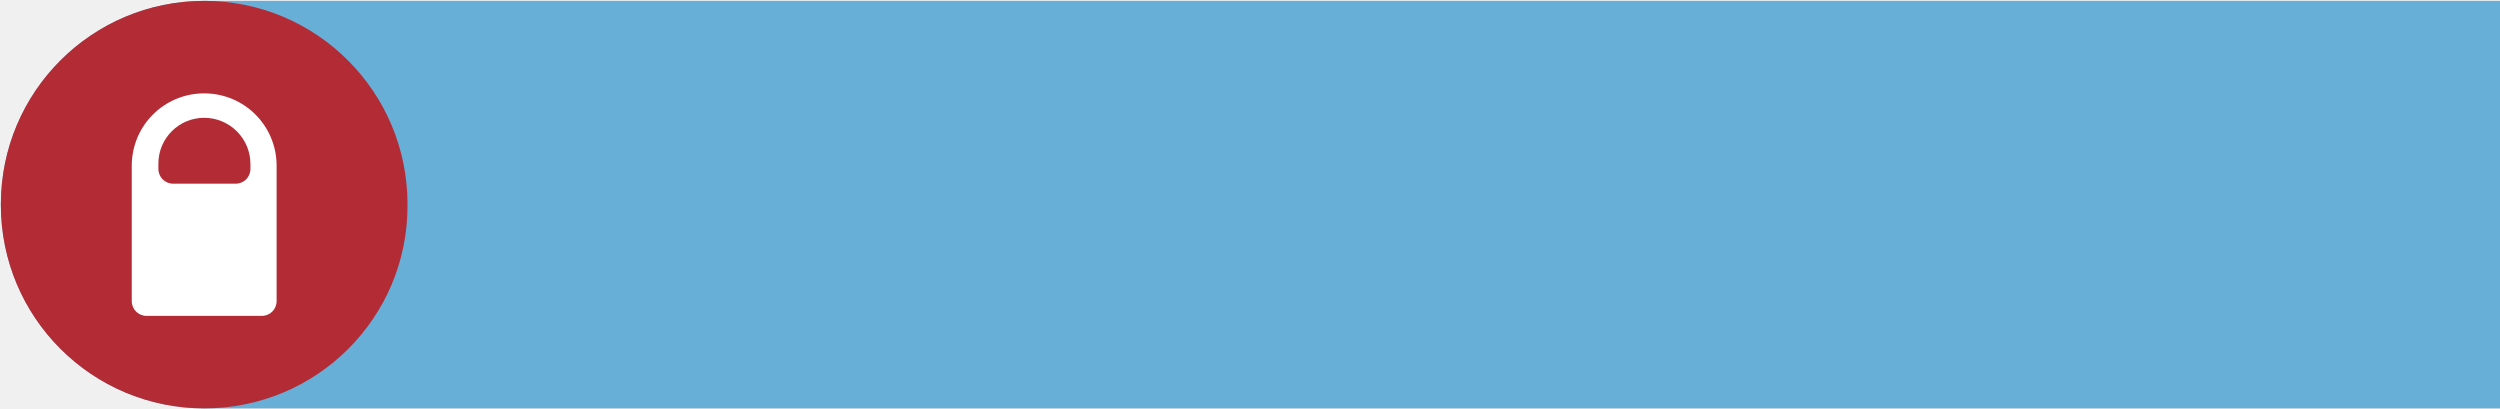
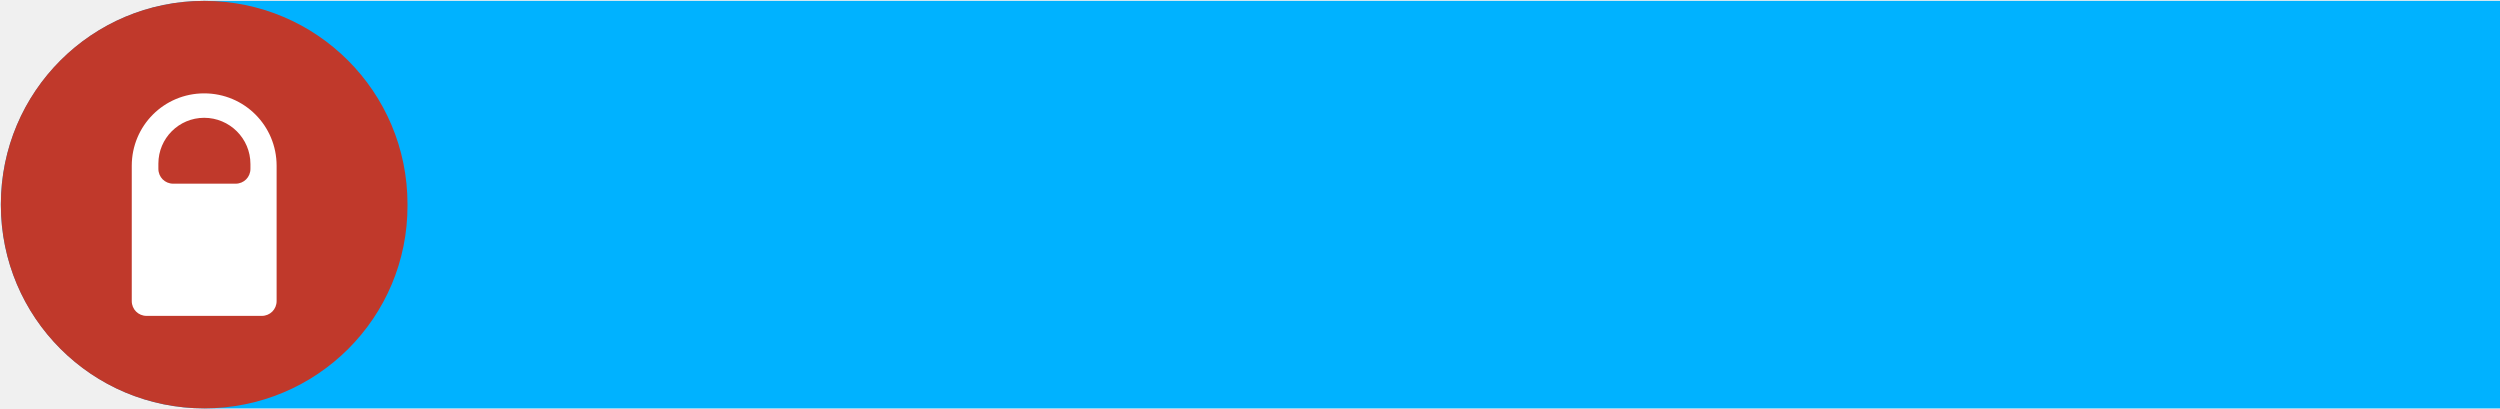
<svg xmlns="http://www.w3.org/2000/svg" version="1.1" id="Layer_1" x="0px" y="0px" viewBox="0 0 573 93.6" style="enable-background:new 0 0 573 93.6;" xml:space="preserve">
  <style type="text/css">
- 	.st0{fill:#68AFD7;}
- 	.st1{fill:#B32B35;}
+ 	.st0{fill:#00b2ff;}
+ 	.st1{fill:#c0392b;}
	.st2{fill:#FFFFFF;}
</style>
  <path class="st0" d="M573,93.6H46.9c-25.8,0-46.7-20.9-46.7-46.7l0,0c0-25.8,20.9-46.7,46.7-46.7H573V93.6z" />
  <path class="st1" d="M46.8,93.6L46.8,93.6C21.1,93.6,0.2,72.8,0.2,47v-0.2C0.2,21,21.1,0.2,46.8,0.2l0,0c25.8,0,46.6,20.9,46.6,46.6  V47C93.5,72.8,72.6,93.6,46.8,93.6z" />
  <path class="st2" d="M46.8,21.4L46.8,21.4c-9.2,0-16.6,7.4-16.6,16.6v31c0,1.9,1.5,3.4,3.4,3.4H60c1.9,0,3.4-1.5,3.4-3.4V38  C63.4,28.8,56,21.4,46.8,21.4z M57.4,38.7c0,1.9-1.5,3.4-3.4,3.4H39.7c-1.9,0-3.4-1.5-3.4-3.4v-1.2C36.3,31.7,41,27,46.8,27  s10.6,4.7,10.6,10.6V38.7z" />
</svg>
